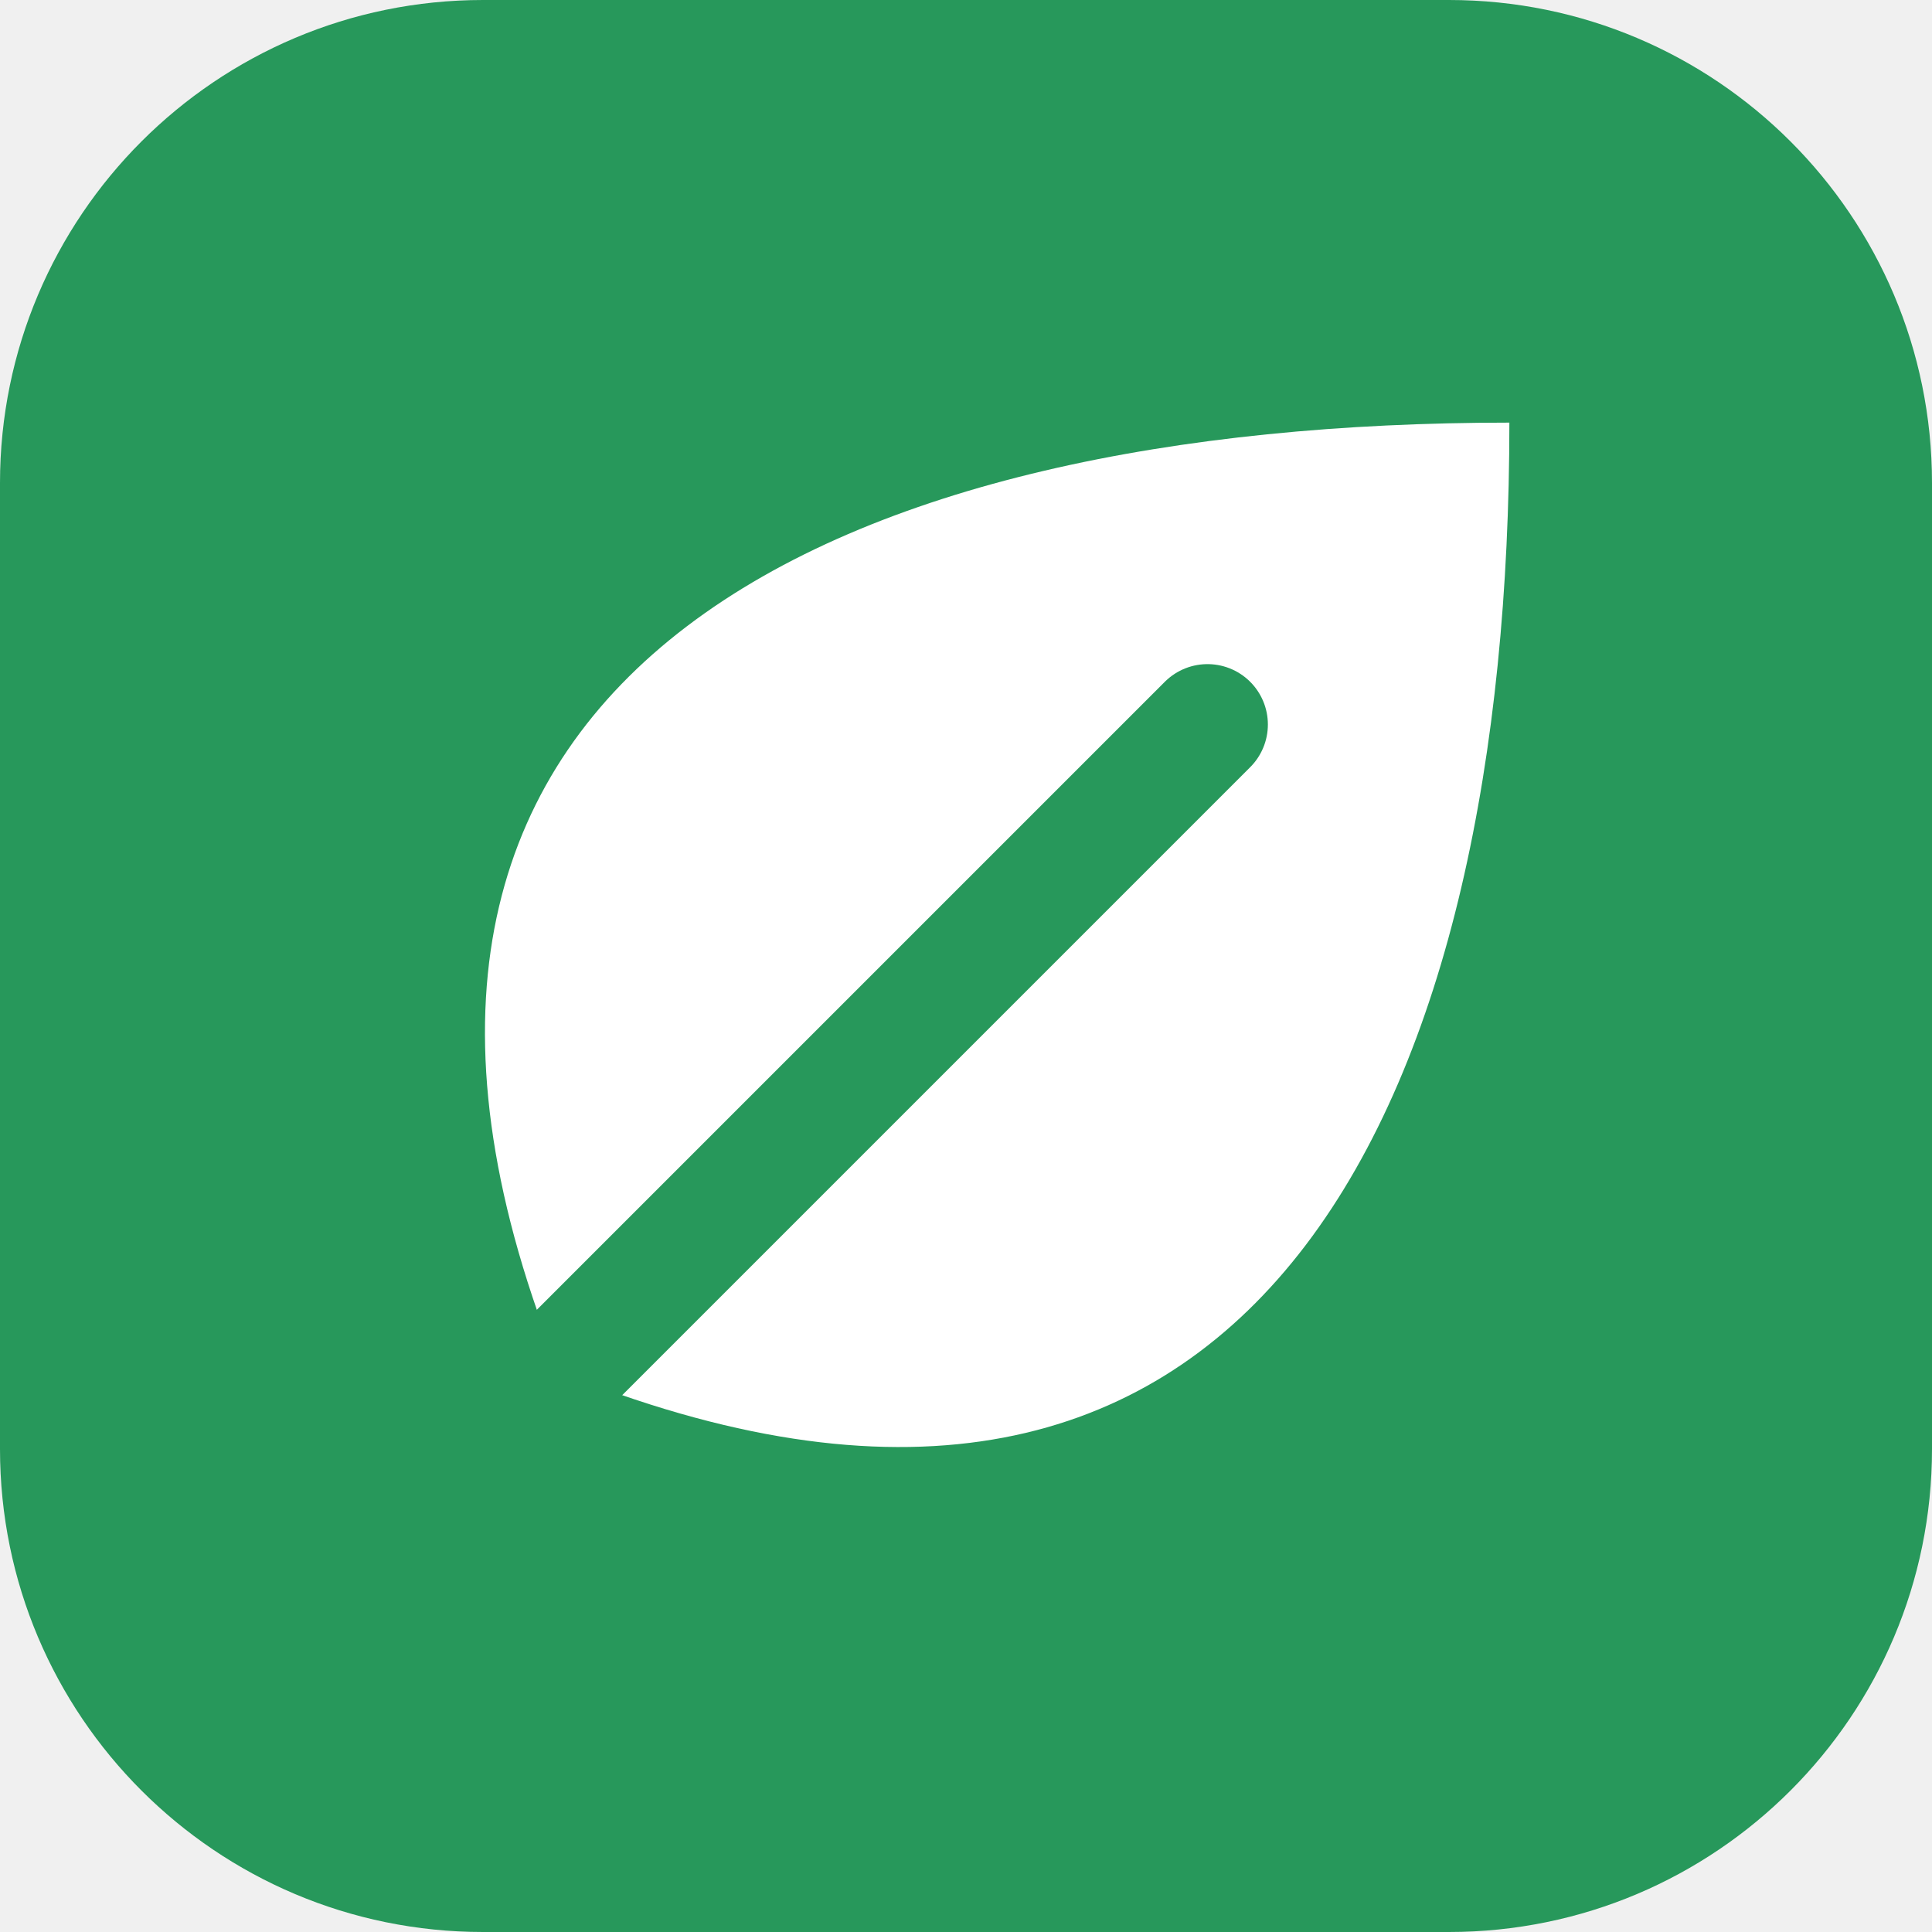
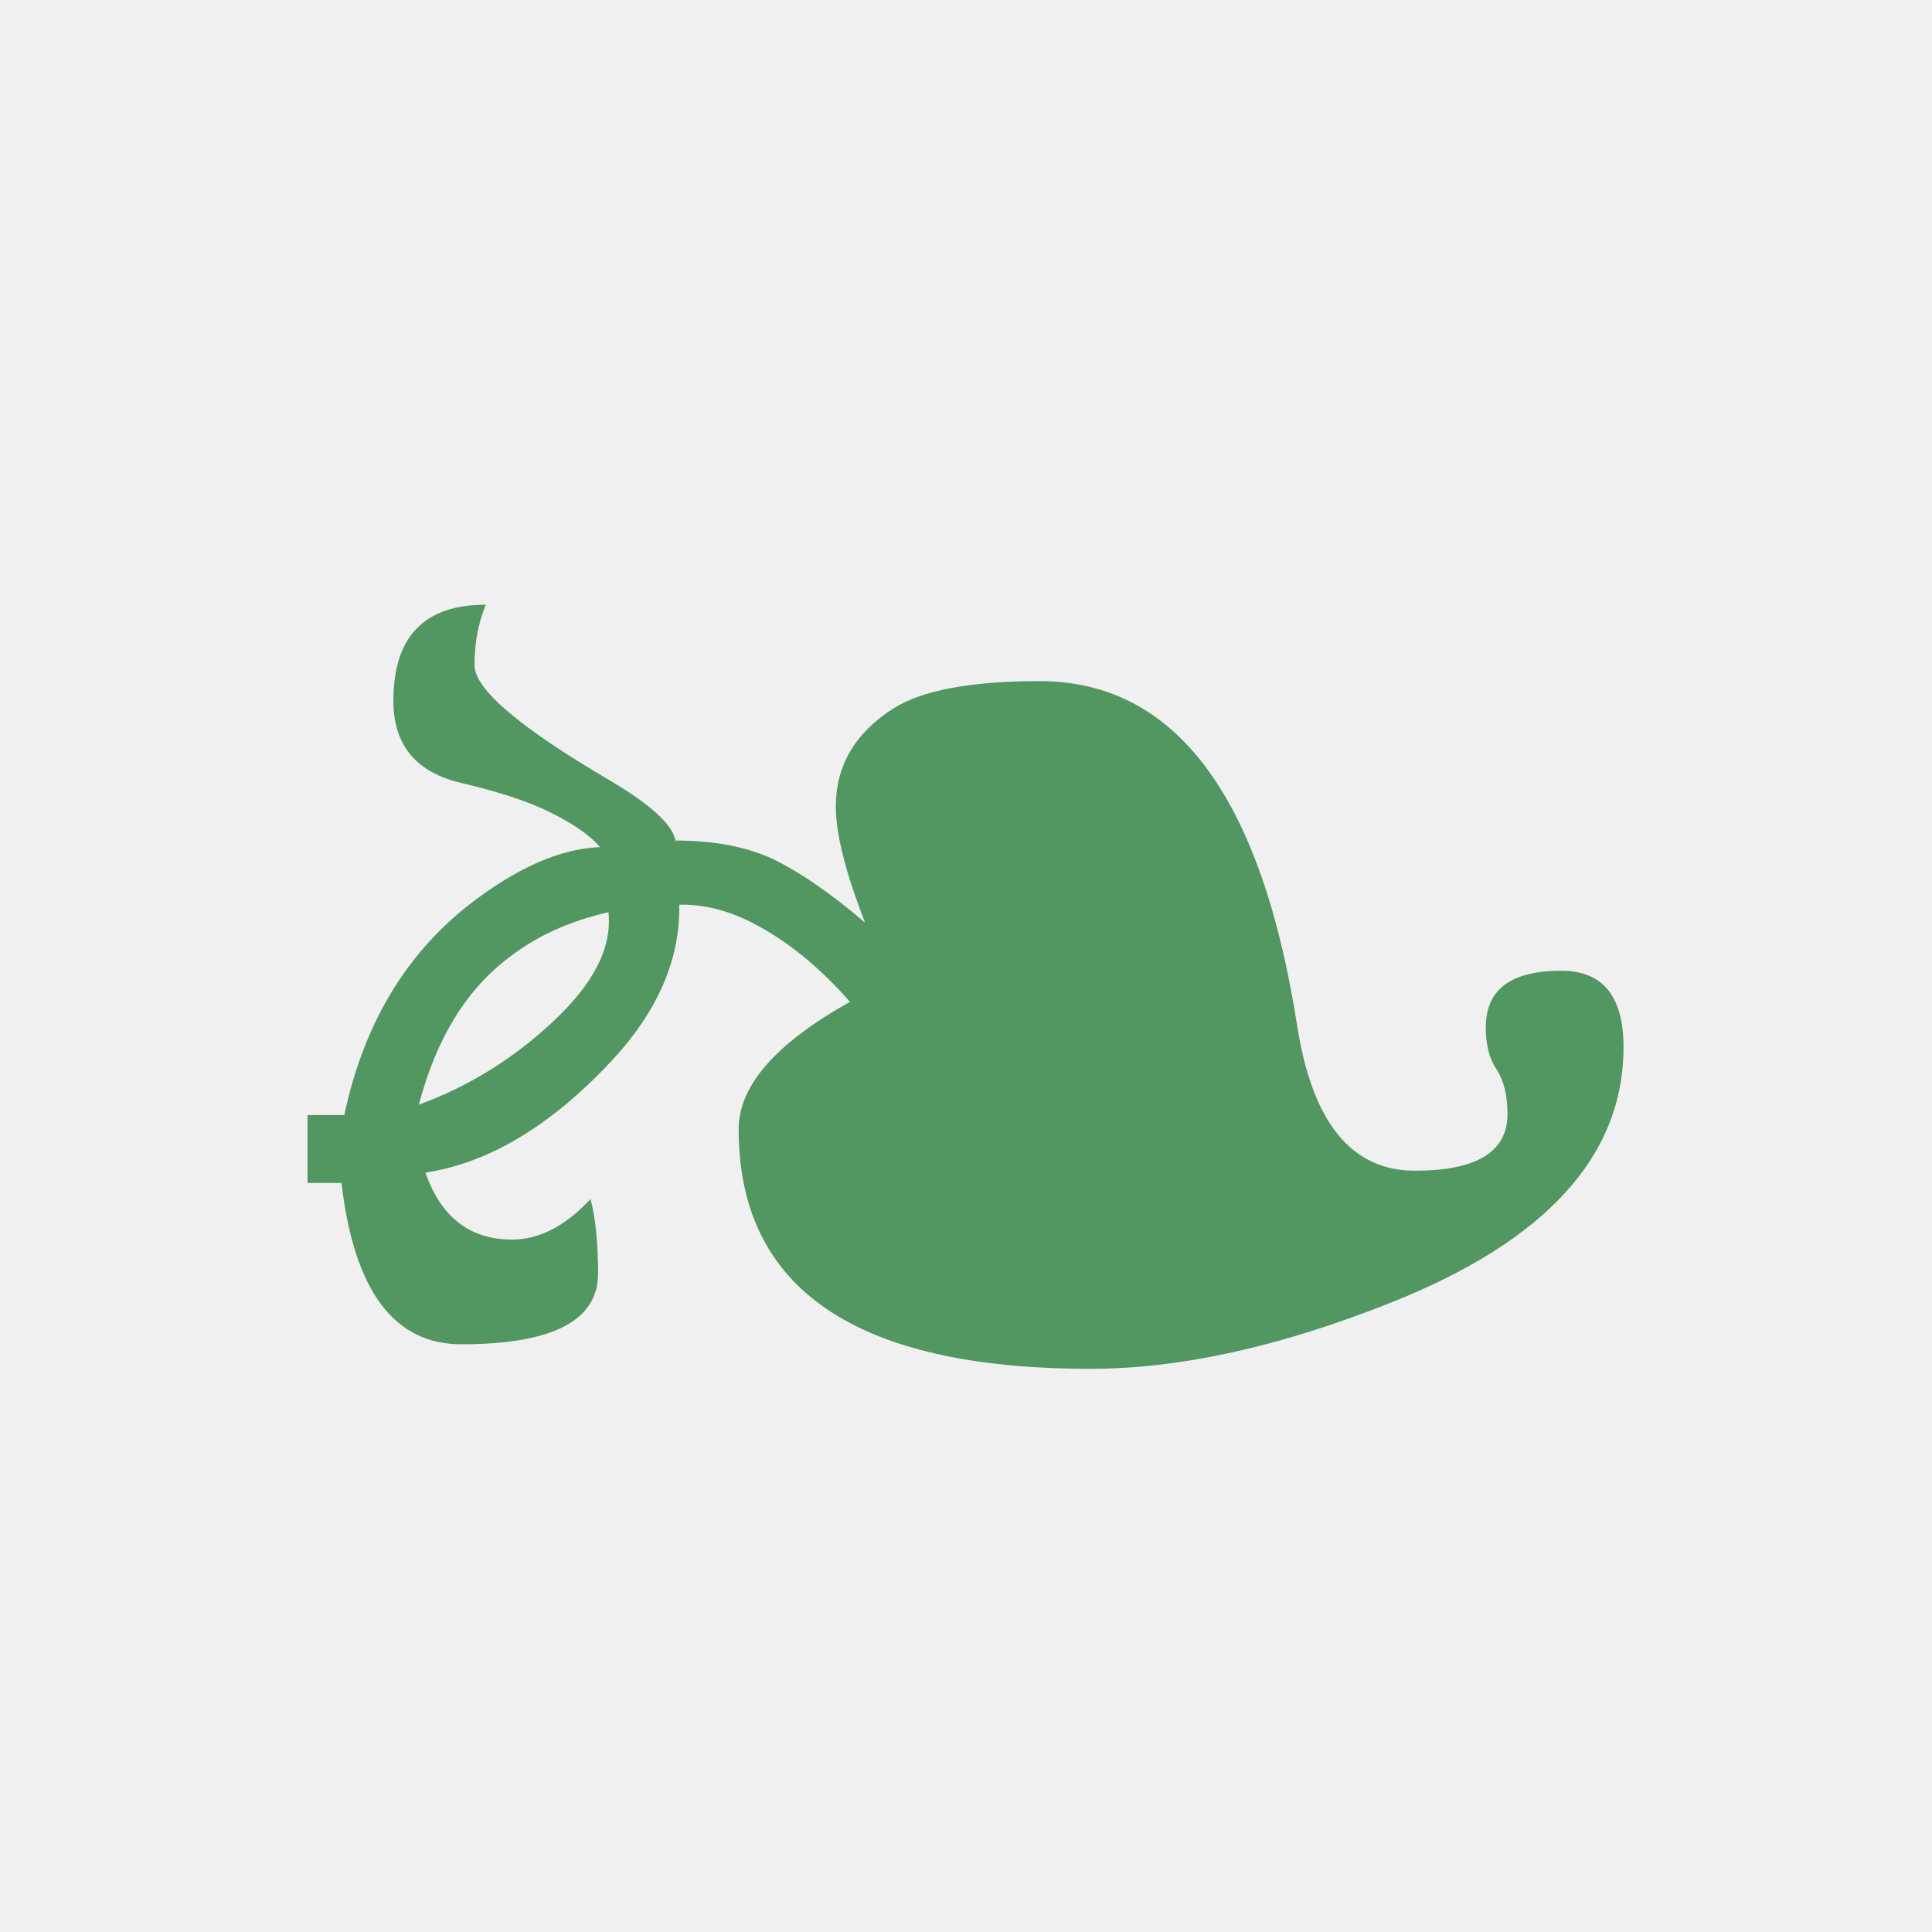
<svg xmlns="http://www.w3.org/2000/svg" viewBox="0 0 32 32">
-   <rect width="32" height="32" rx="8" fill="#27985b" />
-   <path d="M9 22C5 11 14 7 25 7c0 11-4 20-15 16Z" fill="#fff" />
-   <path d="M7 25 20 12" fill="none" stroke="#27985b" stroke-width="2" stroke-linecap="round" />
+   <text x="16" y="17" text-anchor="middle" dominant-baseline="central" fill="#529762" font-family="system-ui, -apple-system, BlinkMacSystemFont, 'Segoe UI', sans-serif" font-size="32" font-weight="650">❧</text>
</svg>
